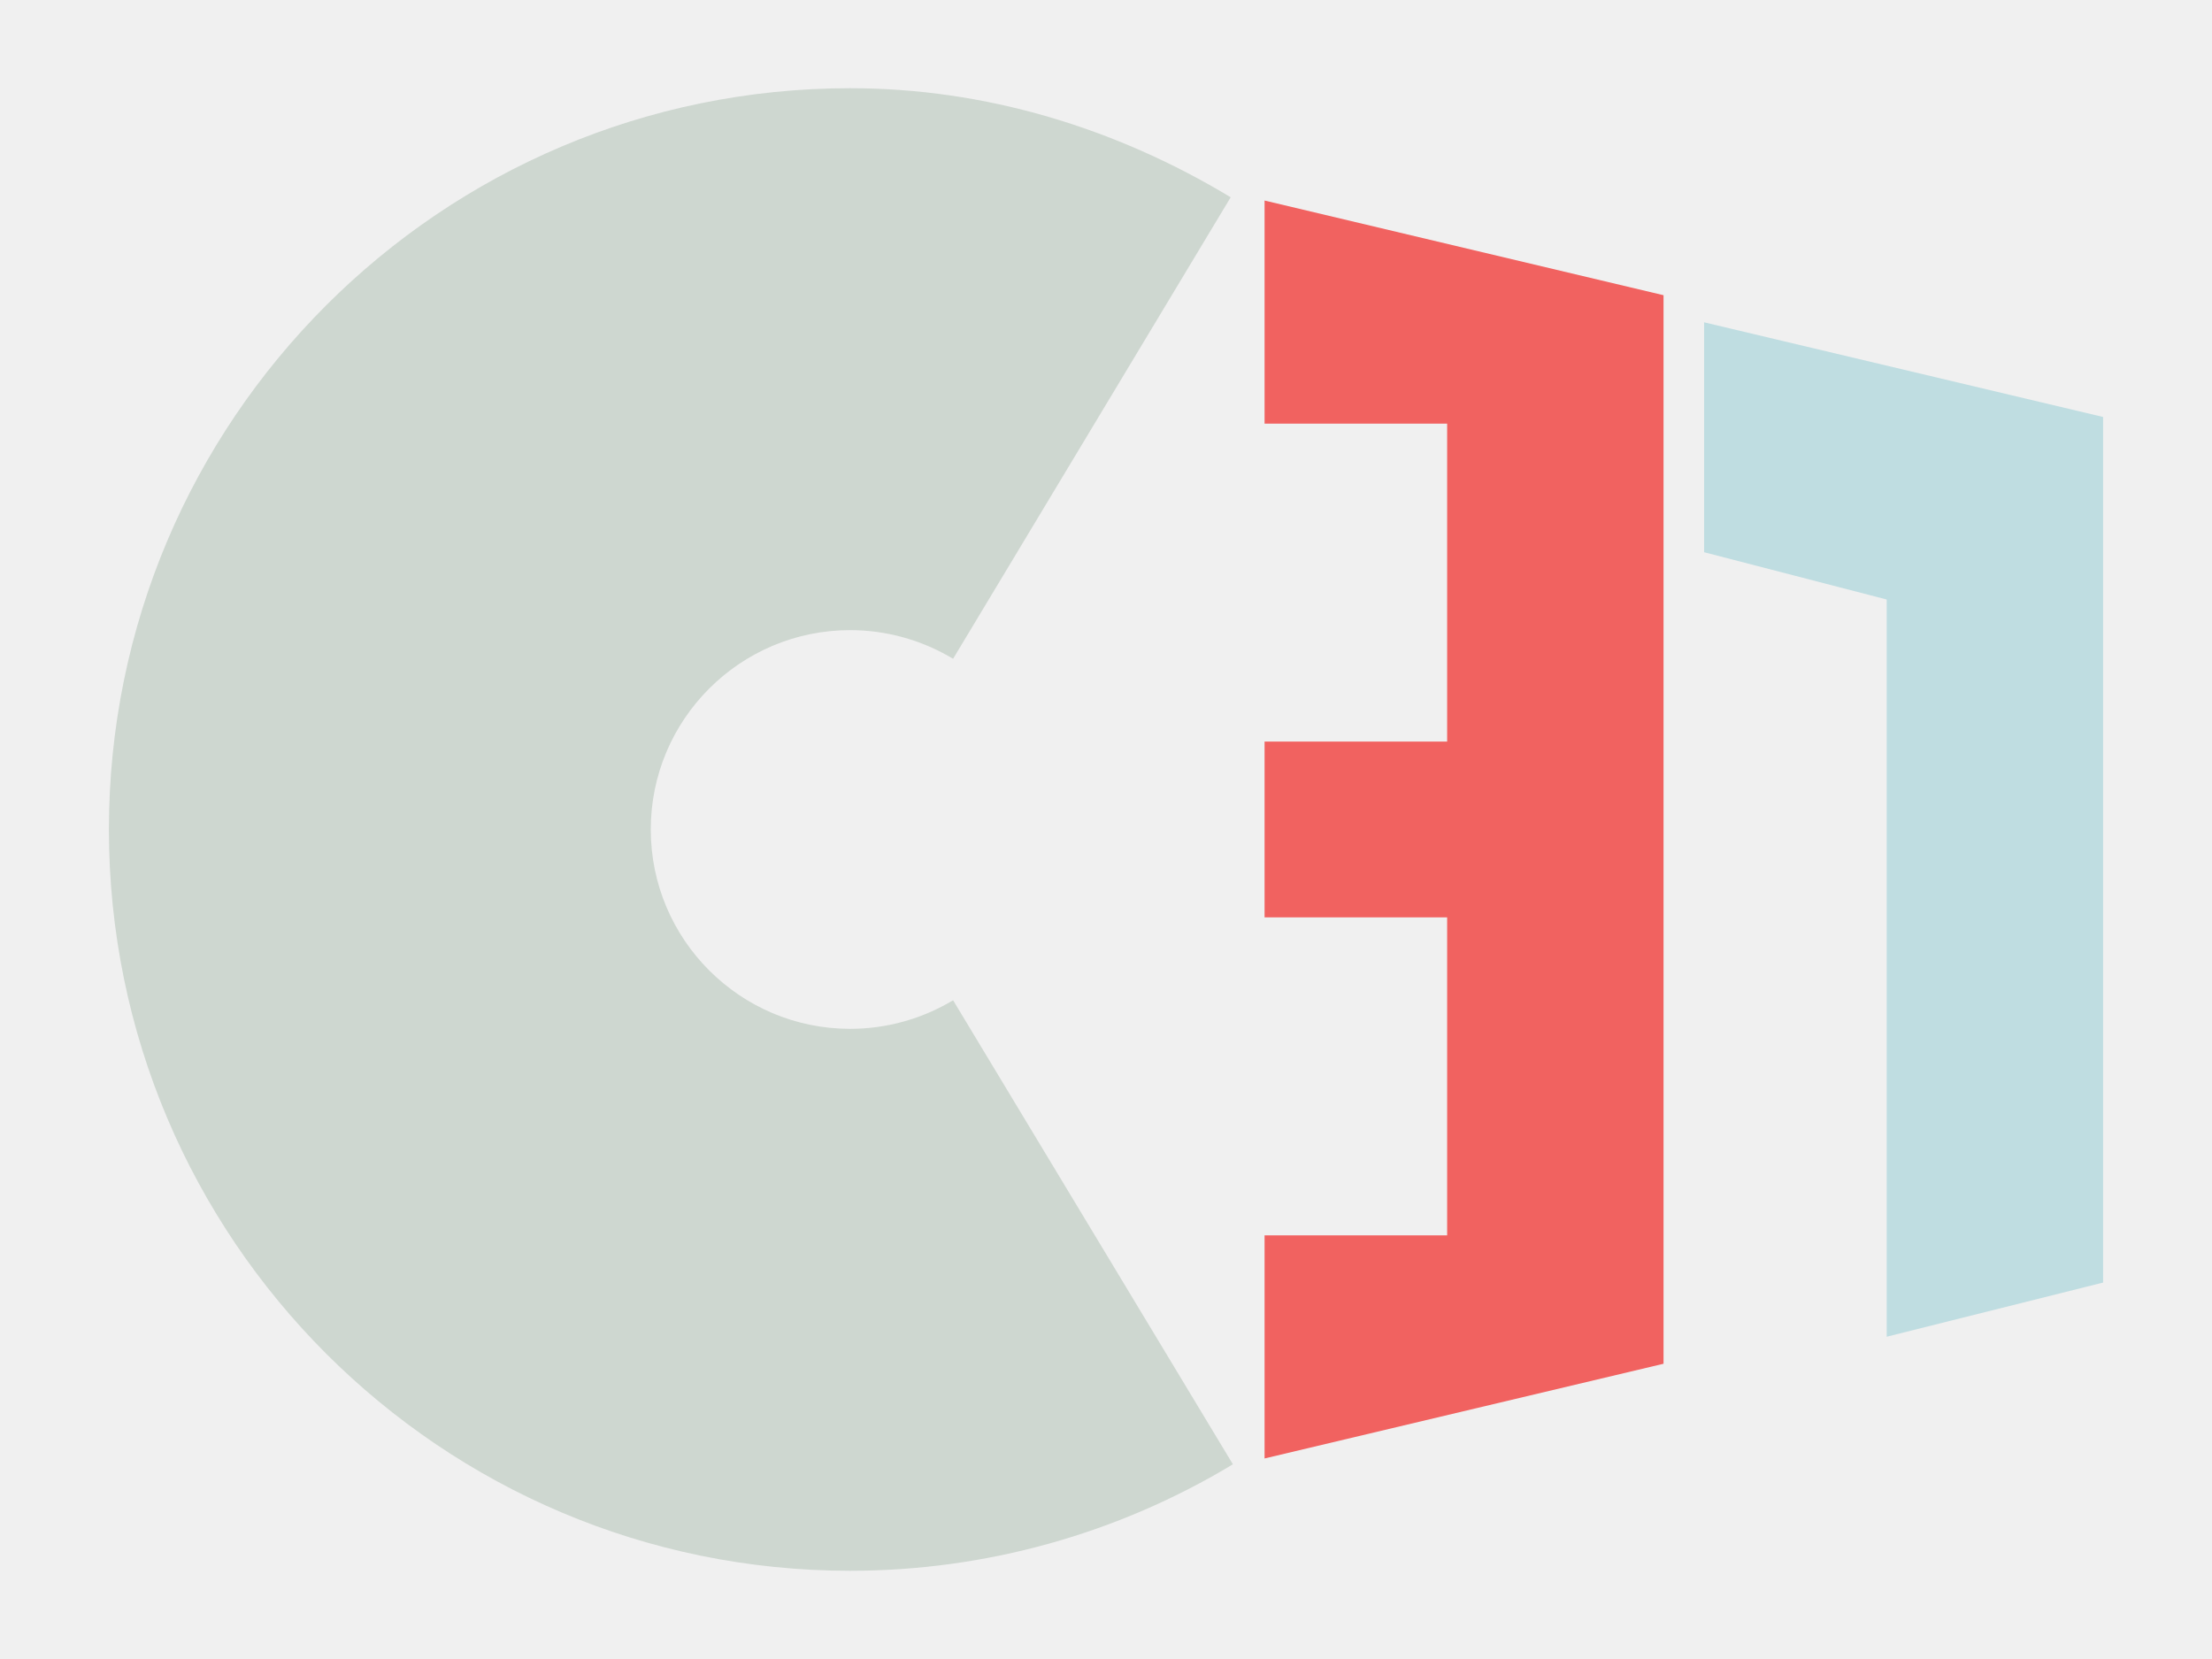
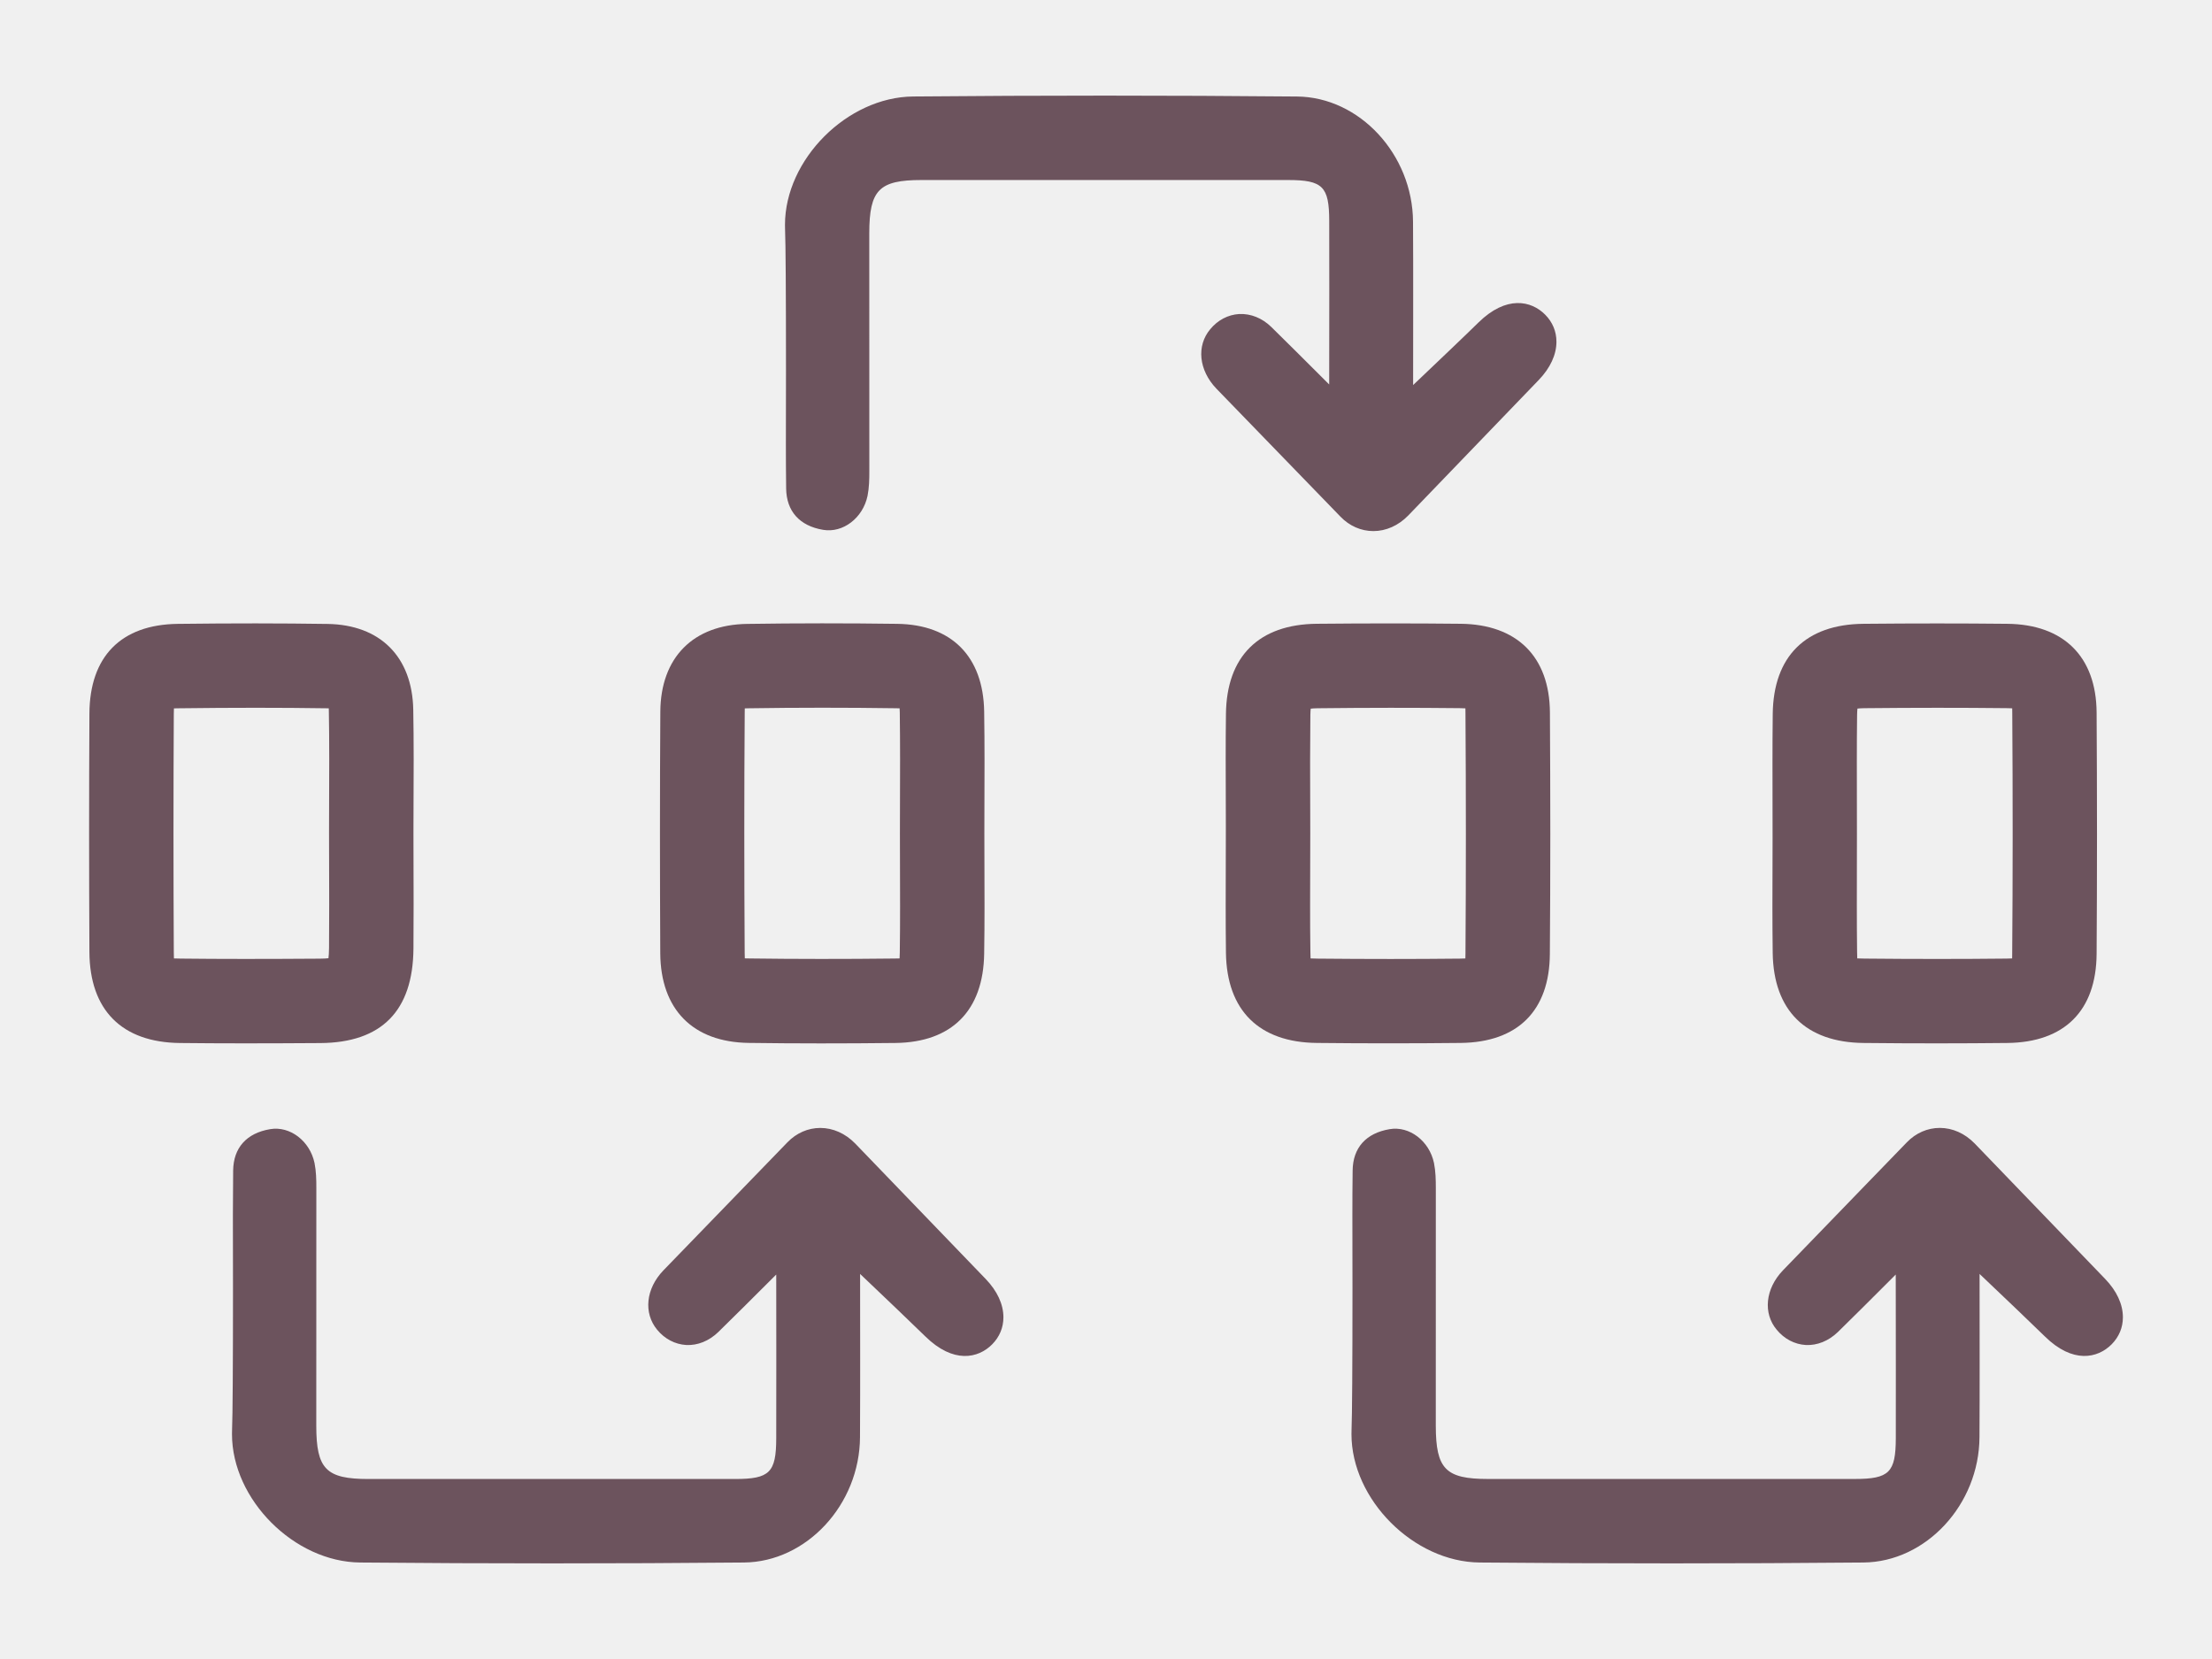
<svg xmlns="http://www.w3.org/2000/svg" version="1.1" id="Layer_1" x="0px" y="0px" width="40" height="30" viewBox="0 0 40 30" enable-background="new 0 0 128 128" xml:space="preserve">
  <defs id="defs4332" />
  <path display="none" d="m 540.014,143.766 -23.653,-5.615 c -0.036,-0.008 -0.073,-0.004 -0.109,-0.012 -0.53,-0.775 -1.33,-1.363 -2.297,-1.594 l -23.654,-5.611 c -0.298,-0.07 -0.597,-0.104 -0.896,-0.104 -0.185,0 -0.365,0.021 -0.547,0.046 -7.481,-4.387 -15.773,-6.706 -24.022,-6.706 -26.375,0 -47.832,21.457 -47.832,47.831 0,26.376 21.457,47.833 47.832,47.833 8.571,0 16.98,-2.313 24.355,-6.679 0.071,0.005 0.143,0.019 0.214,0.019 0.299,0 0.6,-0.032 0.896,-0.104 l 23.654,-5.612 c 1.751,-0.418 2.985,-1.979 2.985,-3.779 l 0,-43.724 5.464,1.416 0,40.706 c 0,1.192 0.551,2.321 1.493,3.059 0.689,0.539 1.531,0.823 2.39,0.823 0.313,0 0.631,-0.039 0.942,-0.114 l 12.832,-3.212 c 1.729,-0.429 2.939,-1.984 2.939,-3.766 l 0,-51.32 c 0,-1.803 -1.236,-3.367 -2.986,-3.781 z m -43.672,19.14 -6.939,0 c -2.146,0 -3.885,1.738 -3.885,3.883 l 0,10.42 c 0,2.143 1.738,3.882 3.885,3.882 l 6.939,0 0,11.087 -6.939,0 c -2.146,0 -3.885,1.738 -3.885,3.883 l 0,2.729 -11.257,-18.668 c -0.729,-1.211 -2.014,-1.882 -3.329,-1.882 -0.684,0 -1.371,0.182 -1.999,0.559 -1.237,0.745 -2.655,1.14 -4.102,1.14 -4.378,0 -7.938,-3.563 -7.938,-7.938 0,-4.375 3.563,-7.935 7.938,-7.935 1.443,0 2.86,0.394 4.1,1.141 0.608,0.368 1.306,0.559 2.003,0.559 0.314,0 0.629,-0.039 0.938,-0.115 1,-0.248 1.859,-0.883 2.39,-1.768 l 11.257,-18.713 0,2.773 c 0,2.145 1.738,3.883 3.885,3.883 l 6.939,0 -0.001,11.08 0,0 z" id="path4304" style="display:none;fill:#ffffff" />
-   <g id="g4318" transform="matrix(0.3050044,0,0,0.3050044,0.4797171,-4.520283)">
+   <g id="g4318" transform="matrix(0.3050044,0,0,0.3050044,7.60699,41.87972)">
    <g id="g4320">
      <g id="g4322">
-         <path d="m 71.524,101.636 c -6.854,4.136 -14.696,6.314 -22.692,6.314 -24.26,0 -43.948,-19.688 -43.948,-43.951 0,-24.261 19.689,-43.949 43.948,-43.949 7.996,0 15.713,2.337 22.561,6.466 L 54.934,53.879 C 53.091,52.77 50.981,52.18 48.831,52.18 c -6.523,0 -11.821,5.297 -11.821,11.818 0,6.525 5.298,11.82 11.821,11.82 2.15,0 4.26,-0.586 6.103,-1.694 l 16.59,27.512 z" id="path4324" style="fill:#698b71;opacity:0.25" />
+         <path d="m 71.524,101.636 c -6.854,4.136 -14.696,6.314 -22.692,6.314 -24.26,0 -43.948,-19.688 -43.948,-43.951 0,-24.261 19.689,-43.949 43.948,-43.949 7.996,0 15.713,2.337 22.561,6.466 L 54.934,53.879 C 53.091,52.77 50.981,52.18 48.831,52.18 c -6.523,0 -11.821,5.297 -11.821,11.818 0,6.525 5.298,11.82 11.821,11.82 2.15,0 4.26,-0.586 6.103,-1.694 l 16.59,27.512 z" id="path4324" style="opacity:0.25;fill:#698b71" />
      </g>
    </g>
-     <polygon enable-background="new    " points="123.116,90.861 123.116,39.542 99.46,33.93 99.46,47.561 110.285,50.364 110.285,94.073 " id="polygon4326" style="opacity:0.25;fill:#2ca4b4" />
-     <polygon enable-background="new    " points="73.401,88.061 84.226,88.061 84.226,69.208 73.401,69.208 73.401,58.788 84.226,58.788 84.226,39.939 73.401,39.939 73.401,26.71 97.055,32.323 97.055,95.675 73.401,101.29 " id="polygon4328" style="opacity:1;fill:#f16260" />
+     <polygon enable-background="new    " points="123.116,39.542 99.46,33.93 99.46,47.561 110.285,50.364 110.285,94.073 123.116,90.861 " id="polygon4326" style="opacity:0.25;fill:#2ca4b4" />
+     <polygon enable-background="new    " points="84.226,88.061 84.226,69.208 73.401,69.208 73.401,58.788 84.226,58.788 84.226,39.939 73.401,39.939 73.401,26.71 97.055,32.323 97.055,95.675 73.401,101.29 73.401,88.061 " id="polygon4328" style="opacity:1;fill:#f16260" />
+   </g>
+   <g transform="matrix(0,-0.5839664,0.5839664,0,1.313878,33.6866)" id="g4385" style="fill:#6c535d">
+     <g id="g4387" style="fill:#6c535d">
+       <g id="g4389" style="fill:#6c535d">
+         <g id="g4391" style="fill:#6c535d">
+           <path style="fill:#6c535d" d="m 35.586,0.519 c -2.458,-0.013 -4.918,-0.013 -7.382,0 -1.797,0.01 -2.796,1.004 -2.816,2.8 -0.014,1.251 -0.014,2.593 -0.002,4.354 0.014,1.894 0.996,2.863 2.921,2.88 0.457,0.004 0.914,0.005 1.37,0.005 l 2.234,-0.005 2.266,0.007 c 0.594,0 1.08,-0.005 1.536,-0.013 1.635,-0.032 2.626,-1.023 2.652,-2.652 0.021,-1.428 0.023,-2.946 0.002,-4.643 -0.023,-1.754 -1.01,-2.725 -2.781,-2.733 z m -0.012,2.613 c 0.035,0 0.11,10e-4 0.176,0.004 0.002,0.045 0.003,0.098 0.003,0.148 0.021,1.672 0.021,3.167 0,4.569 0,0.03 -0.002,0.056 -0.002,0.078 -0.026,0.001 -0.054,0.002 -0.087,0.002 -0.439,0.008 -0.911,0.012 -1.486,0.012 L 31.909,7.939 29.681,7.944 c -0.449,0 -0.9,-0.001 -1.351,-0.005 C 28.187,7.938 28.084,7.93 28.013,7.921 28.007,7.858 28,7.771 28,7.654 27.988,5.911 27.988,4.584 28.002,3.348 c 0,-0.056 0.002,-0.143 0.005,-0.212 0.069,-0.003 0.155,-0.004 0.21,-0.004 2.453,-0.013 4.906,-0.013 7.357,0 z" id="path4393" />
+         </g>
+       </g>
+       <g id="g4395" style="fill:#6c535d">
+         <g id="g4397" style="fill:#6c535d">
+           <path style="fill:#6c535d" d="m 28.151,28.226 c 0.487,0.008 0.975,0.011 1.465,0.011 l 2.26,-0.005 2.248,0.005 c 0.509,0 1.02,-0.003 1.53,-0.011 1.702,-0.027 2.691,-1.008 2.714,-2.691 0.021,-1.556 0.021,-3.119 -0.002,-4.644 -0.023,-1.676 -1.04,-2.683 -2.72,-2.693 -2.493,-0.016 -4.985,-0.014 -7.478,-0.002 -1.741,0.011 -2.754,1.009 -2.777,2.74 -0.02,1.444 -0.02,2.973 -0.002,4.546 0.022,1.742 1.001,2.717 2.762,2.744 z m 7.477,-7.415 c 0.027,0 0.075,0.001 0.122,0.002 0.002,0.045 0.003,0.092 0.003,0.116 0.023,1.501 0.023,3.039 10e-4,4.568 0,0.029 -10e-4,0.071 -0.003,0.111 -0.035,0.002 -0.08,0.003 -0.138,0.005 -0.479,0.006 -0.962,0.009 -1.442,0.009 l -2.294,-0.005 -2.261,0.005 c -0.475,0 -0.948,-0.002 -1.423,-0.009 -0.039,0 -0.119,-0.002 -0.186,-0.006 -0.002,-0.048 -0.003,-0.105 -0.003,-0.155 -0.018,-1.551 -0.017,-3.058 0.002,-4.482 0,-0.041 0.002,-0.103 0.003,-0.156 0.066,-0.003 0.143,-0.004 0.177,-0.004 2.477,-0.015 4.96,-0.017 7.442,0.001 z" id="path4399" />
+         </g>
+       </g>
+       <g id="g4401" style="fill:#6c535d">
+         <g id="g4403" style="fill:#6c535d">
+           <path style="fill:#6c535d" d="m 35.58,35.713 c -0.455,-0.006 -0.912,-0.008 -1.367,-0.008 l -2.14,0.005 -2.422,-0.005 c -0.491,0 -0.981,0.002 -1.474,0.008 -1.781,0.026 -2.771,1.026 -2.787,2.819 -0.017,1.569 -0.015,3.023 0,4.449 0.02,1.768 0.998,2.75 2.754,2.762 1.198,0.009 2.445,0.014 3.711,0.014 1.256,0 2.511,-0.005 3.768,-0.012 1.728,-0.011 2.73,-1.02 2.747,-2.769 0.015,-1.421 0.015,-2.876 0,-4.448 -0.017,-1.795 -1.008,-2.794 -2.79,-2.815 z m 0.177,7.233 c -0.002,0.081 -0.003,0.14 -0.006,0.182 -0.045,0.002 -0.098,0.002 -0.146,0.002 -2.506,0.017 -5.07,0.017 -7.444,0 -0.053,0 -0.108,-0.002 -0.155,-0.003 -0.002,-0.045 -0.003,-0.104 -0.005,-0.174 -0.015,-1.406 -0.015,-2.844 0,-4.393 0,-0.05 0.002,-0.149 0.006,-0.227 0.059,-0.003 0.134,-0.003 0.204,-0.005 0.479,-0.008 0.956,-0.009 1.433,-0.009 l 2.234,0.005 2.228,-0.005 c 0.481,0 0.96,0.003 1.441,0.008 0.083,0.002 0.147,0.005 0.195,0.011 0.006,0.053 0.011,0.123 0.012,0.215 0.018,1.553 0.018,2.991 0.003,4.393 z" id="path4405" />
+         </g>
+       </g>
+       <g id="g4407" style="fill:#6c535d">
+         <g id="g4409" style="fill:#6c535d">
+           <path style="fill:#6c535d" d="M 35.58,52.645 C 35.072,52.639 34.563,52.637 34.055,52.637 L 31.708,52.64 29.61,52.635 c -0.478,0 -0.956,0.003 -1.432,0.009 -1.782,0.024 -2.772,1.025 -2.789,2.817 -0.017,1.569 -0.015,3.025 0,4.451 0.02,1.767 0.998,2.748 2.754,2.762 1.198,0.008 2.445,0.012 3.711,0.012 1.256,0 2.511,-0.005 3.768,-0.012 1.728,-0.011 2.73,-1.019 2.747,-2.768 0.015,-1.421 0.015,-2.877 0,-4.449 -0.016,-1.793 -1.007,-2.791 -2.789,-2.812 z m 0.177,7.233 c -0.002,0.08 -0.003,0.138 -0.005,0.182 -0.045,0.002 -0.098,0.002 -0.147,0.002 -2.506,0.017 -5.068,0.017 -7.445,-0.002 -0.051,0 -0.107,0 -0.153,-0.002 -0.002,-0.047 -0.003,-0.104 -0.005,-0.176 -0.015,-1.406 -0.015,-2.843 0,-4.393 0,-0.05 0.002,-0.149 0.006,-0.227 0.059,-0.003 0.134,-0.003 0.203,-0.005 0.479,-0.006 0.957,-0.008 1.435,-0.008 l 2.234,0.003 2.222,-0.003 c 0.482,0 0.965,0.002 1.447,0.008 0.083,0.002 0.147,0.005 0.195,0.011 0.006,0.053 0.011,0.122 0.012,0.213 0.016,1.558 0.016,2.994 10e-4,4.397 z" id="path4411" />
+         </g>
+       </g>
+       <path style="fill:#6c535d" d="m 54.698,26.026 c -0.018,-2.04 -1.95,-3.968 -3.974,-3.968 l -0.122,0.002 c -0.461,0.019 -1.977,0.029 -4.386,0.029 l -2.279,-0.003 c -0.457,0 -0.917,0.002 -1.375,0.008 -0.705,0.008 -1.161,0.414 -1.283,1.144 -0.105,0.615 0.365,1.232 1.05,1.376 0.254,0.051 0.511,0.056 0.775,0.056 l 7.359,-0.002 c 1.34,0.002 1.648,0.303 1.648,1.614 l 0,11.356 c 0,1.07 -0.2,1.271 -1.261,1.273 L 48.755,38.913 45.78,38.91 c 0.631,-0.631 1.527,-1.53 1.782,-1.794 0.275,-0.282 0.416,-0.634 0.4,-0.993 -0.021,-0.346 -0.188,-0.664 -0.47,-0.896 -0.512,-0.431 -1.268,-0.359 -1.842,0.191 l -3.962,3.84 c -0.288,0.276 -0.448,0.639 -0.448,1.019 0,0.394 0.171,0.777 0.482,1.08 L 45.92,45.4 c 0.373,0.358 0.783,0.547 1.185,0.547 0.317,0 0.606,-0.12 0.835,-0.347 0.439,-0.434 0.606,-1.205 -0.243,-2.07 -0.307,-0.31 -1.283,-1.334 -1.935,-2.021 l 2.778,0.002 c 0.687,0 1.465,0 2.276,-0.005 2.087,-0.011 3.865,-1.656 3.881,-3.594 0.037,-3.937 0.037,-7.936 10e-4,-11.886 z" id="path4413" />
+       <path style="fill:#6c535d" d="m 18.347,18.293 c -0.568,-0.546 -1.321,-0.621 -1.839,-0.193 -0.284,0.234 -0.451,0.553 -0.472,0.901 -0.017,0.353 0.125,0.705 0.4,0.99 0.255,0.265 1.149,1.163 1.782,1.796 l -2.61,0.002 -2.46,-0.002 c -1.061,-0.002 -1.261,-0.204 -1.261,-1.273 l 0,-11.356 c 0,-1.312 0.308,-1.613 1.648,-1.614 l 7.359,0.002 c 0.264,0 0.521,-0.005 0.777,-0.056 C 22.355,7.347 22.825,6.73 22.72,6.115 22.598,5.384 22.142,4.978 21.437,4.97 20.979,4.965 20.519,4.962 20.061,4.962 l -2.278,0.003 c -2.409,0 -3.925,-0.01 -4.386,-0.029 L 13.275,4.934 c -2.024,0 -3.956,1.929 -3.974,3.967 -0.036,3.95 -0.036,7.949 0,11.886 0.017,1.938 1.794,3.584 3.883,3.594 0.873,0.005 1.708,0.005 2.433,0.005 l 2.62,-0.002 c -0.652,0.686 -1.63,1.711 -1.937,2.022 -0.847,0.864 -0.681,1.635 -0.242,2.069 0.23,0.227 0.518,0.347 0.835,0.347 0.403,0 0.813,-0.189 1.187,-0.548 l 4.197,-4.043 c 0.31,-0.303 0.481,-0.686 0.481,-1.08 0,-0.379 -0.158,-0.74 -0.445,-1.017 l -3.966,-3.841 z" id="path4415" />
+       <path style="fill:#6c535d" d="m 21.074,55.598 c -0.908,-0.88 -1.815,-1.759 -2.727,-2.638 -0.571,-0.548 -1.33,-0.619 -1.838,-0.192 -0.285,0.234 -0.452,0.553 -0.473,0.902 -0.017,0.352 0.125,0.703 0.4,0.99 0.255,0.264 1.149,1.163 1.782,1.794 l -2.975,0.003 -2.093,-10e-4 c -1.062,-0.003 -1.262,-0.204 -1.262,-1.274 l 0,-11.357 c 0,-1.31 0.308,-1.612 1.648,-1.614 l 7.359,0.001 c 0.251,0 0.518,-0.005 0.778,-0.057 0.682,-0.144 1.152,-0.76 1.047,-1.373 -0.122,-0.732 -0.577,-1.139 -1.283,-1.146 -0.458,-0.006 -0.918,-0.008 -1.376,-0.008 l -2.278,0.003 c -2.409,0 -3.925,-0.011 -4.386,-0.029 L 13.275,39.6 c -2.024,0 -3.956,1.928 -3.974,3.968 -0.036,3.949 -0.036,7.948 0,11.885 0.017,1.938 1.794,3.584 3.883,3.594 0.811,0.005 1.588,0.005 2.275,0.005 l 2.778,-0.002 c -0.652,0.687 -1.629,1.711 -1.935,2.021 -0.849,0.862 -0.682,1.635 -0.243,2.07 0.23,0.227 0.518,0.347 0.835,0.347 0.403,0 0.813,-0.189 1.187,-0.548 l 4.197,-4.043 c 0.31,-0.302 0.481,-0.685 0.481,-1.079 0,-0.38 -0.158,-0.742 -0.445,-1.019 l -1.24,-1.201 z" id="path4417" />
+     </g>
  </g>
</svg>
